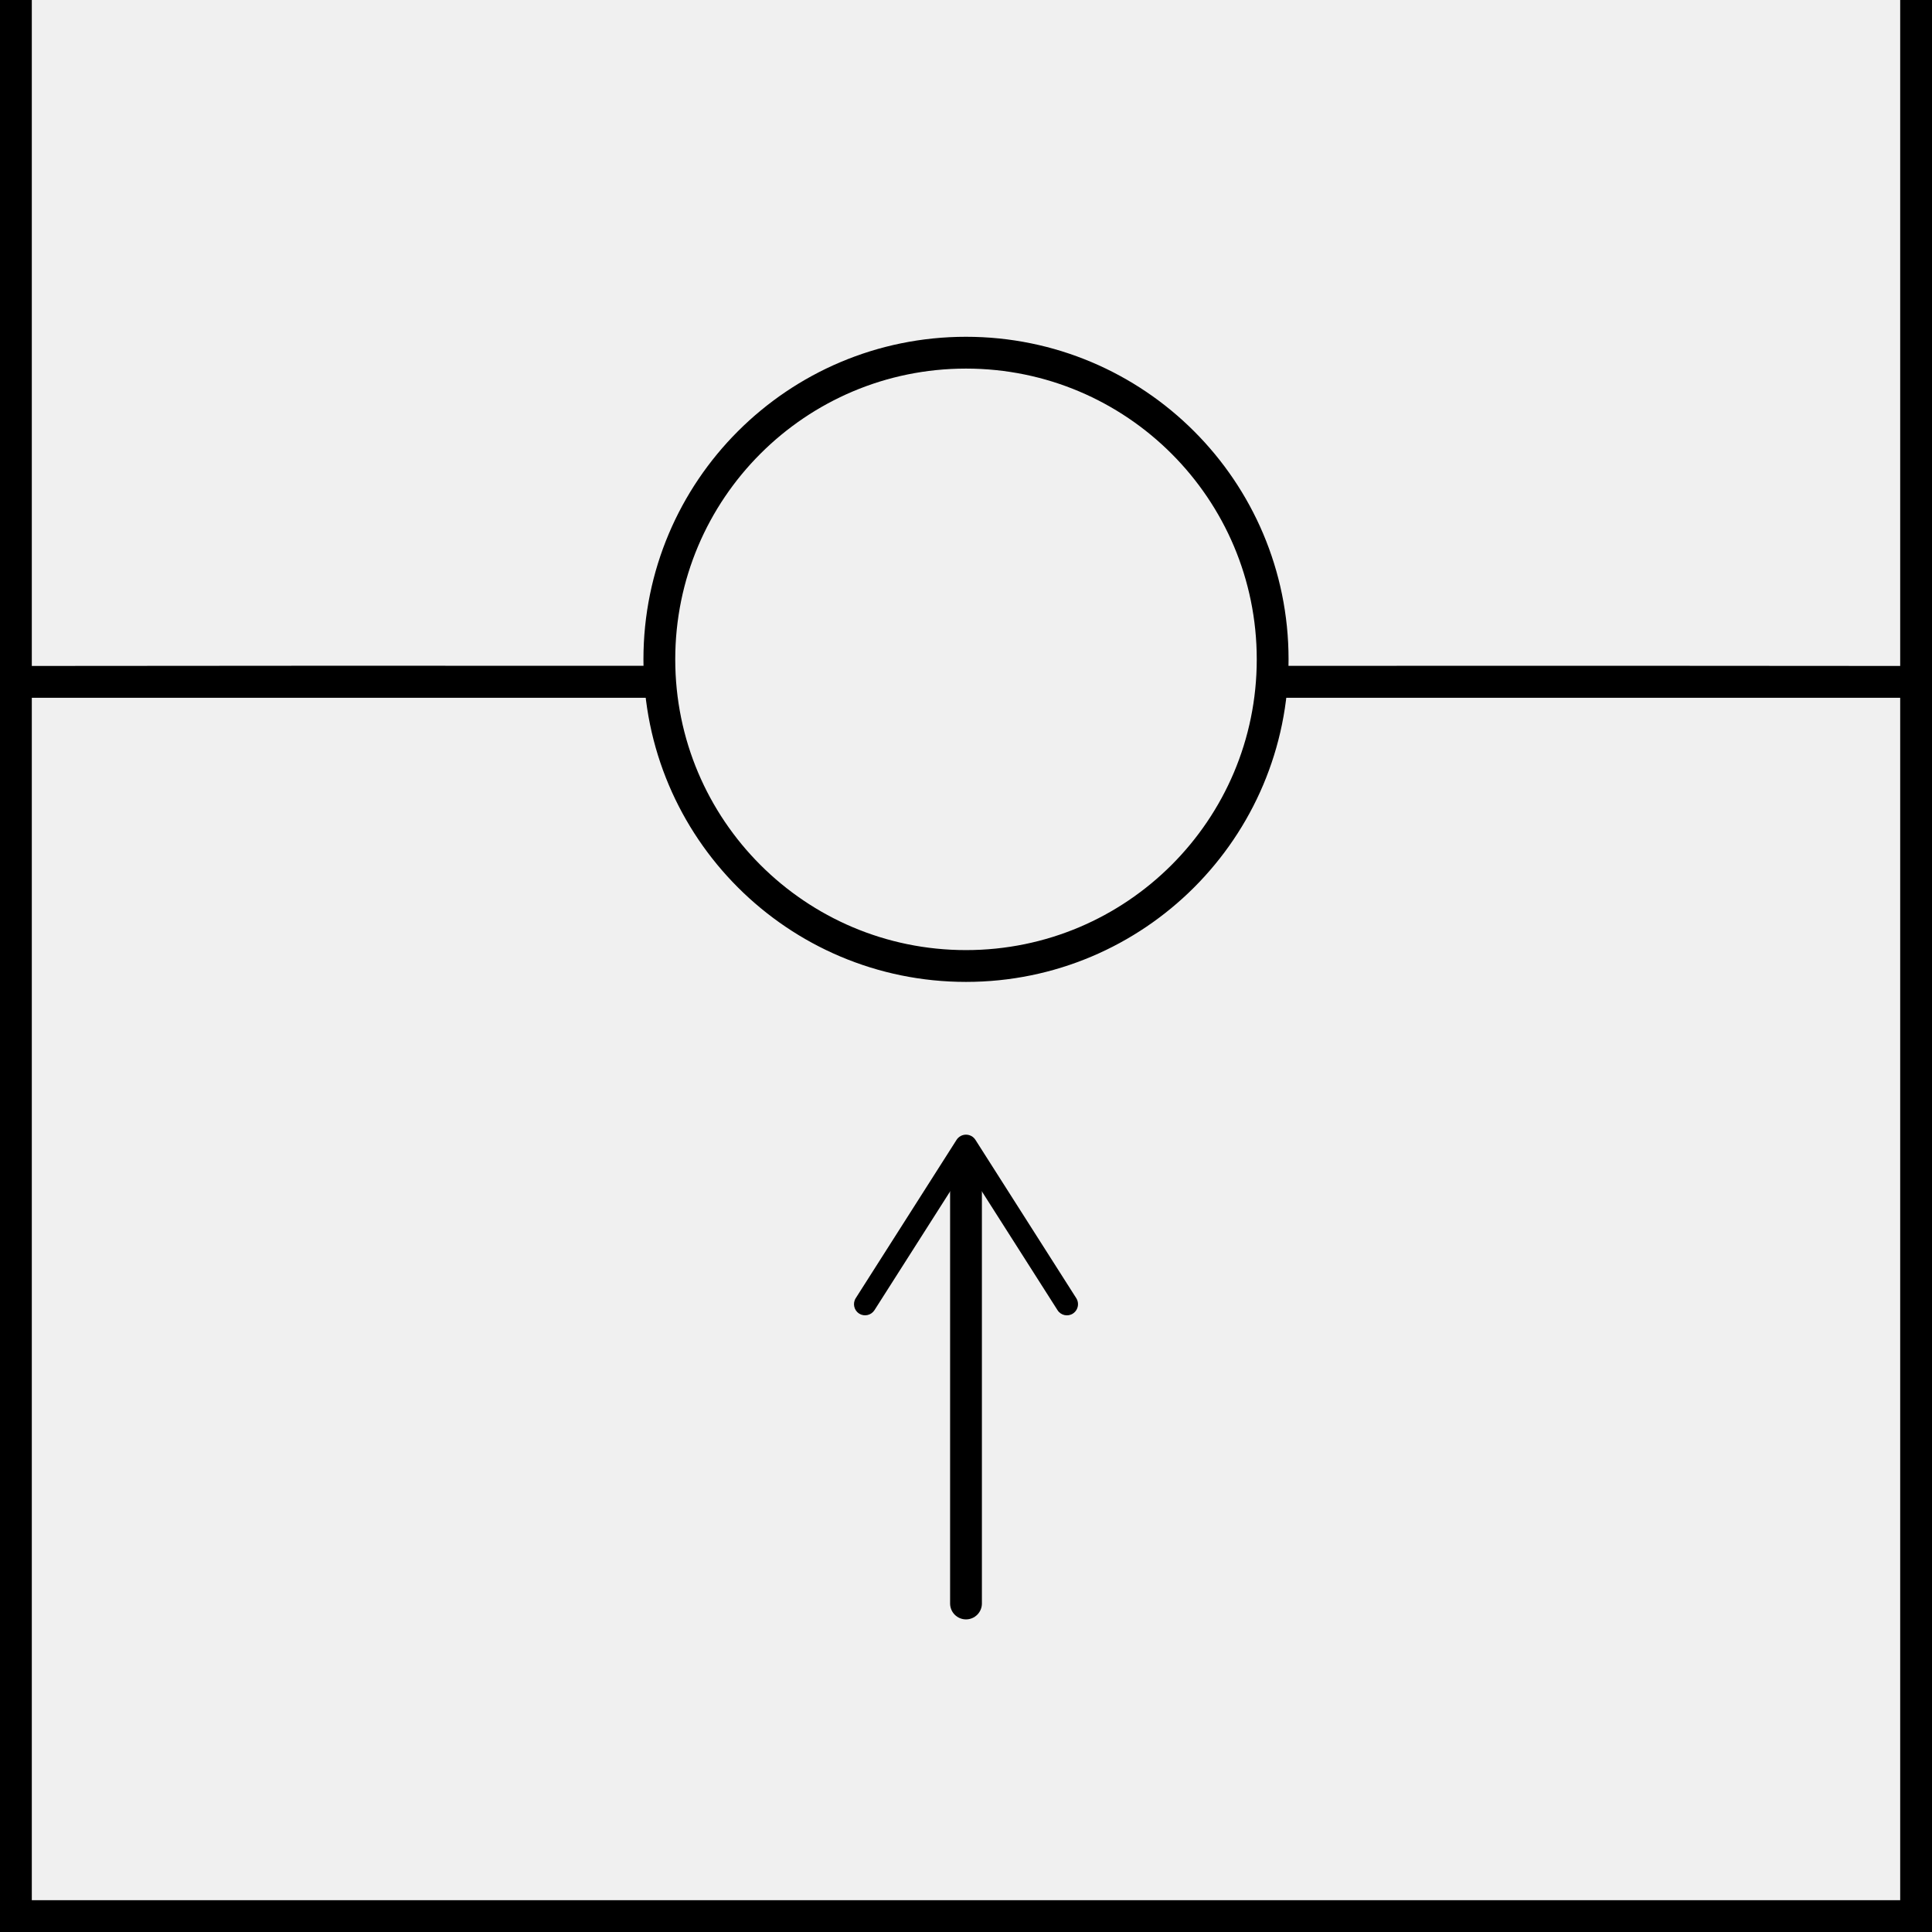
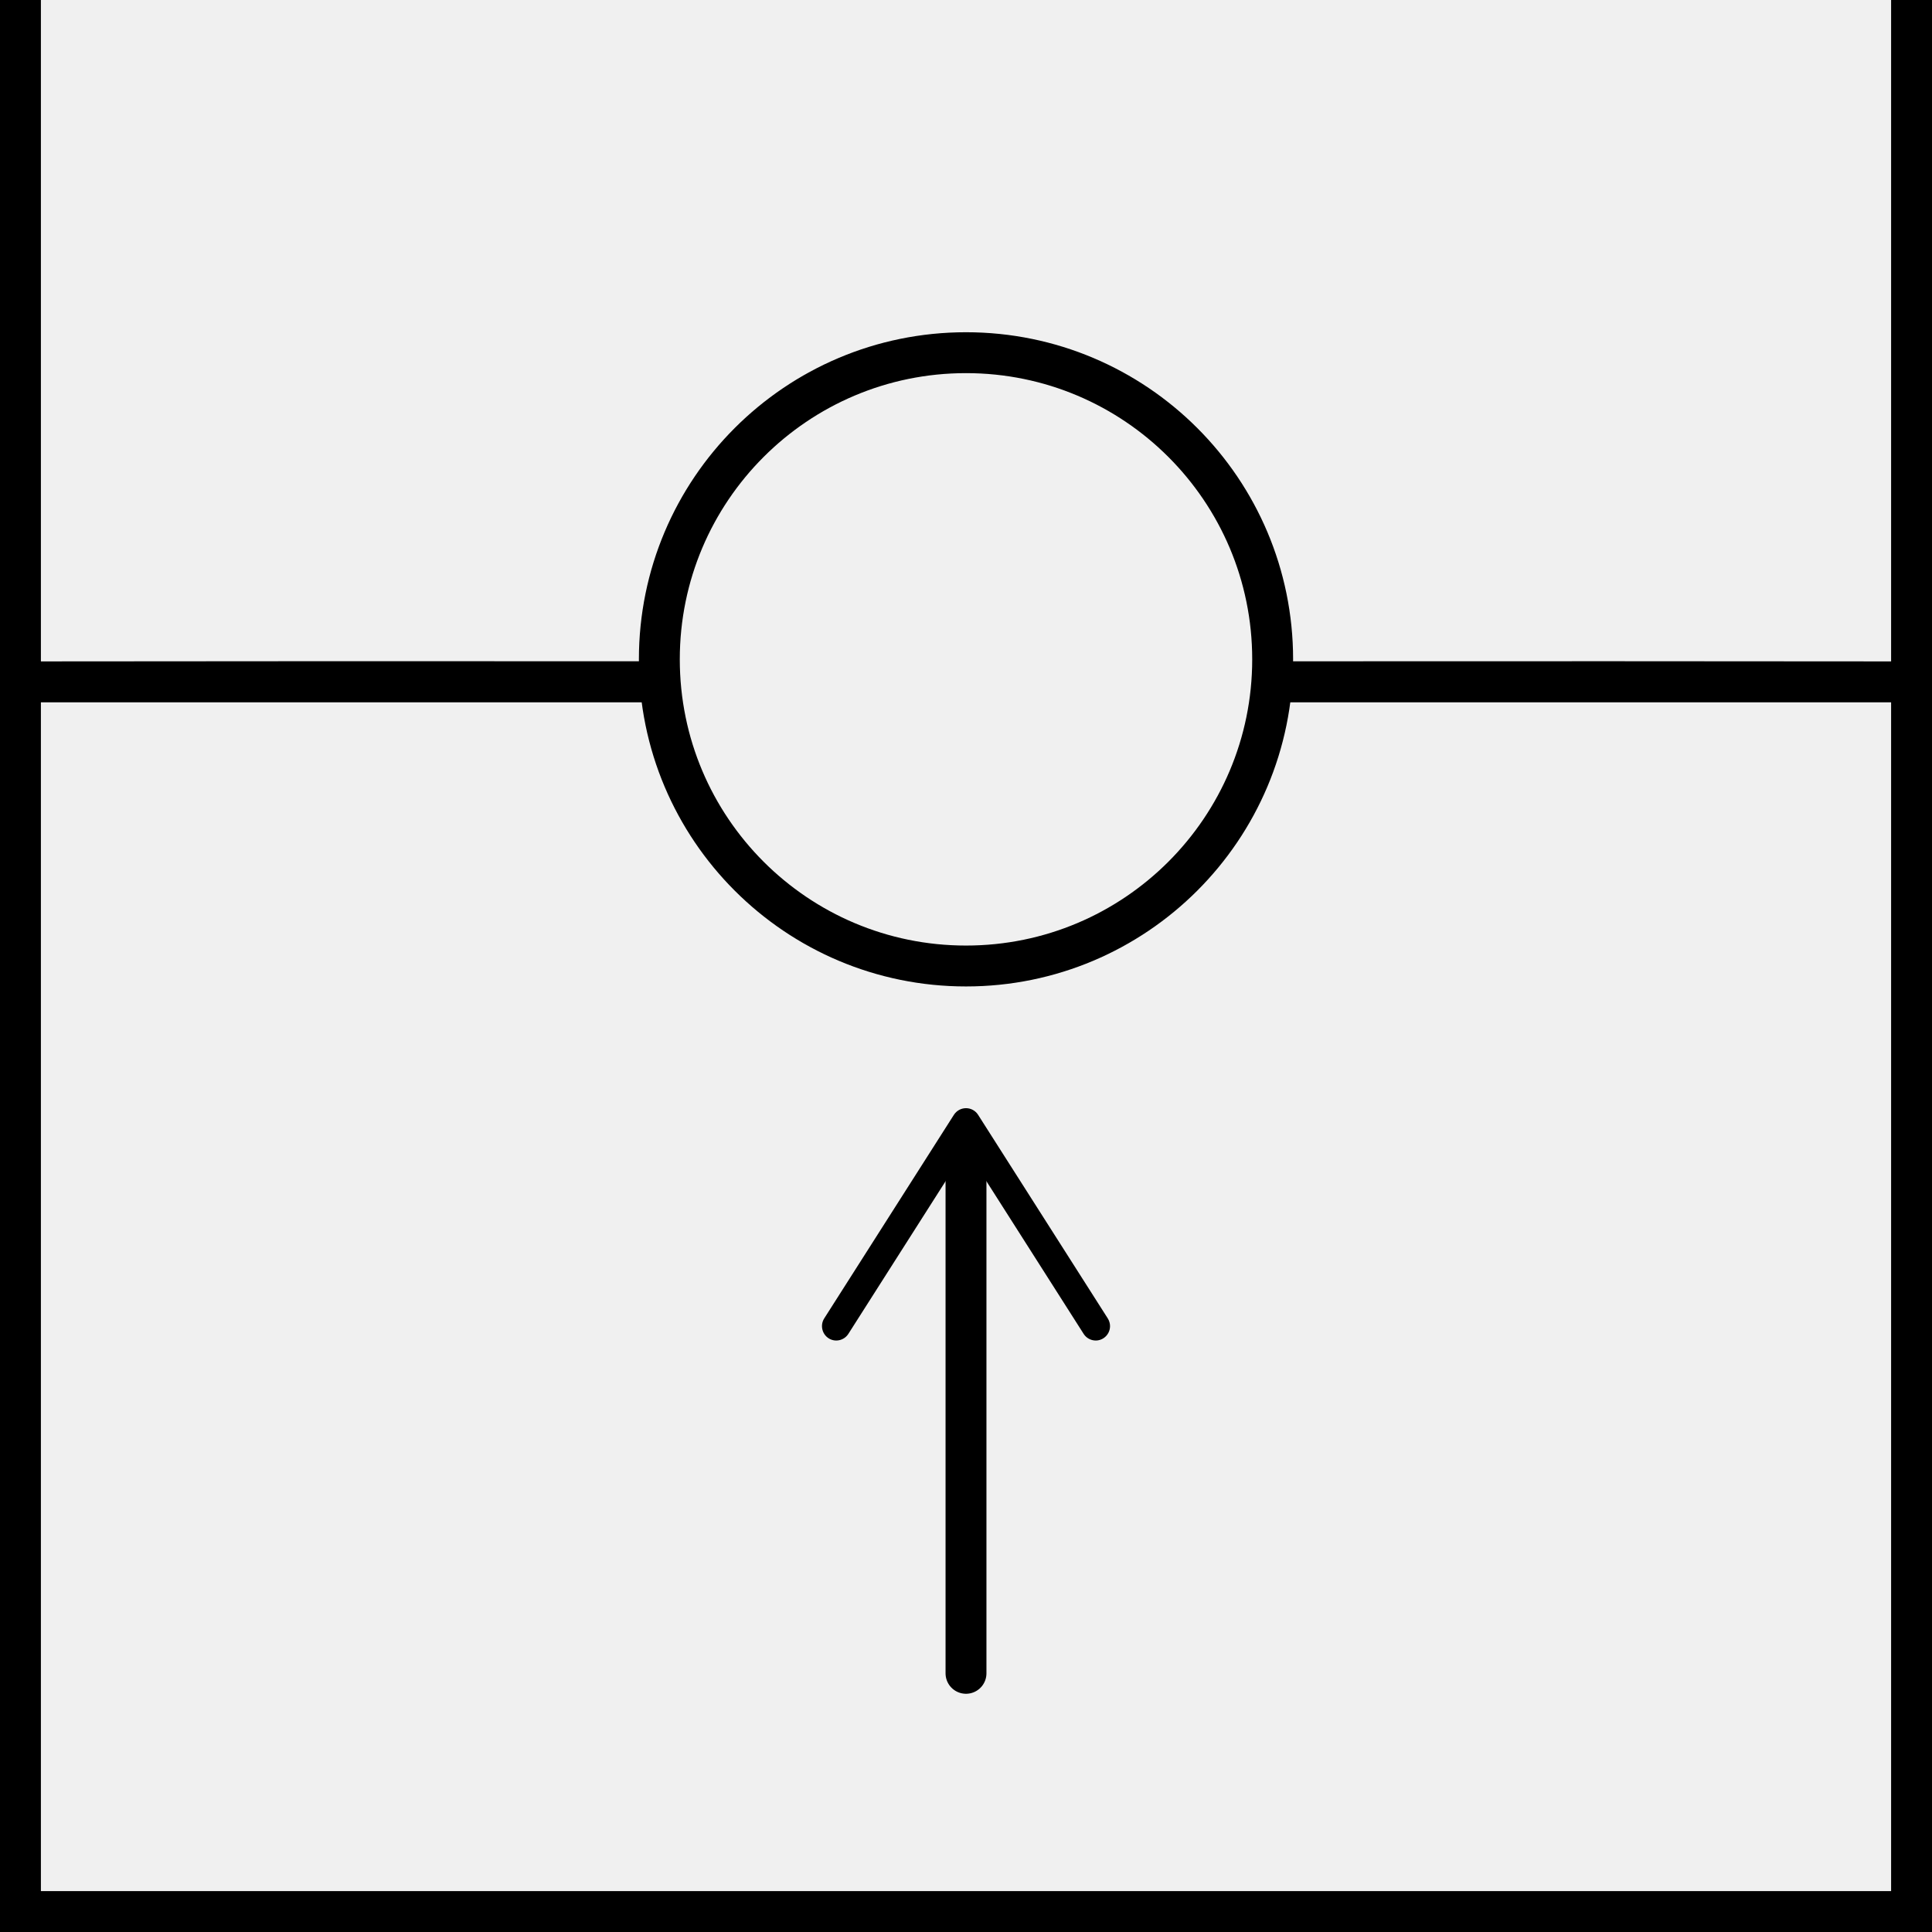
<svg xmlns="http://www.w3.org/2000/svg" version="1.1" x="0px" y="0px" viewBox="0 0 425.2 425.2" style="enable-background:new 0 0 425.2 425.2;" xml:space="preserve">
  <style type="text/css">
- 	.st0{fill:none;stroke:#000000;stroke-width:7;stroke-miterlimit:10;}
- 	.st1{fill:#FFFFFF;stroke:#000000;stroke-width:7;stroke-miterlimit:10;}
- 	.st2{fill:none;stroke:#000000;stroke-width:7;stroke-linecap:round;stroke-miterlimit:10;}
- 	.st3{fill:none;stroke:#000000;stroke-width:14;stroke-miterlimit:10;}
+ 	.st0{fill:none;stroke:#000000;stroke-width:9;stroke-miterlimit:10;}
+ 	.st1{fill:#FFFFFF;stroke:#000000;stroke-width:9;stroke-miterlimit:10;}
+ 	.st2{fill:none;stroke:#000000;stroke-width:9;stroke-linecap:round;stroke-miterlimit:10;}
+ 	.st3{fill:none;stroke:#000000;stroke-width:18;stroke-miterlimit:10;}
</style>
  <g id="Ebene_1">
    <circle class="st0" cx="212.6" cy="145.11" r="67.49" />
  </g>
  <g id="Ebene_2">
    <path class="st1" d="M283.54,150.07H425.2c-47.25-0.05-94.41-0.06-141.66-0.03C283.54,150.05,283.54,150.06,283.54,150.07z" />
    <path class="st1" d="M141.43,150.03C94.35,150,46.88,150.02,0,150.07h141.43C141.43,150.06,141.43,150.04,141.43,150.03z" />
    <g>
      <g>
-         <line class="st2" x1="212.6" y1="352.9" x2="212.6" y2="255.61" />
+         <line class="st2" x1="212.6" y1="368.27" x2="212.6" y2="251.47" />
        <g>
-           <path d="M236.12,289.1c-1.14,0.73-2.66,0.39-3.38-0.76l-20.14-31.62l-20.14,31.62c-0.73,1.14-2.24,1.48-3.38,0.76      c-1.14-0.73-1.47-2.25-0.75-3.39l22.2-34.86c0.45-0.7,1.23-1.13,2.07-1.13c0.84,0,1.62,0.43,2.07,1.13l22.2,34.86      c0.26,0.41,0.38,0.87,0.38,1.32C237.25,287.84,236.85,288.63,236.12,289.1z" />
+           <path d="M242.84,294.53c-1.46,0.94-3.41,0.5-4.35-0.97l-25.89-40.65l-25.89,40.65c-0.94,1.47-2.89,1.91-4.35,0.97      c-1.46-0.94-1.89-2.9-0.97-4.36l28.55-44.82c0.58-0.9,1.58-1.46,2.66-1.46c1.08,0,2.08,0.55,2.66,1.46l28.55,44.82      c0.33,0.53,0.49,1.11,0.49,1.69C244.3,292.91,243.78,293.93,242.84,294.53z" />
        </g>
      </g>
    </g>
  </g>
  <g id="Ebene_3">
    <polyline class="st3" points="0,0 0,425.2 425.2,425.2 425.2,0  " />
  </g>
</svg>
